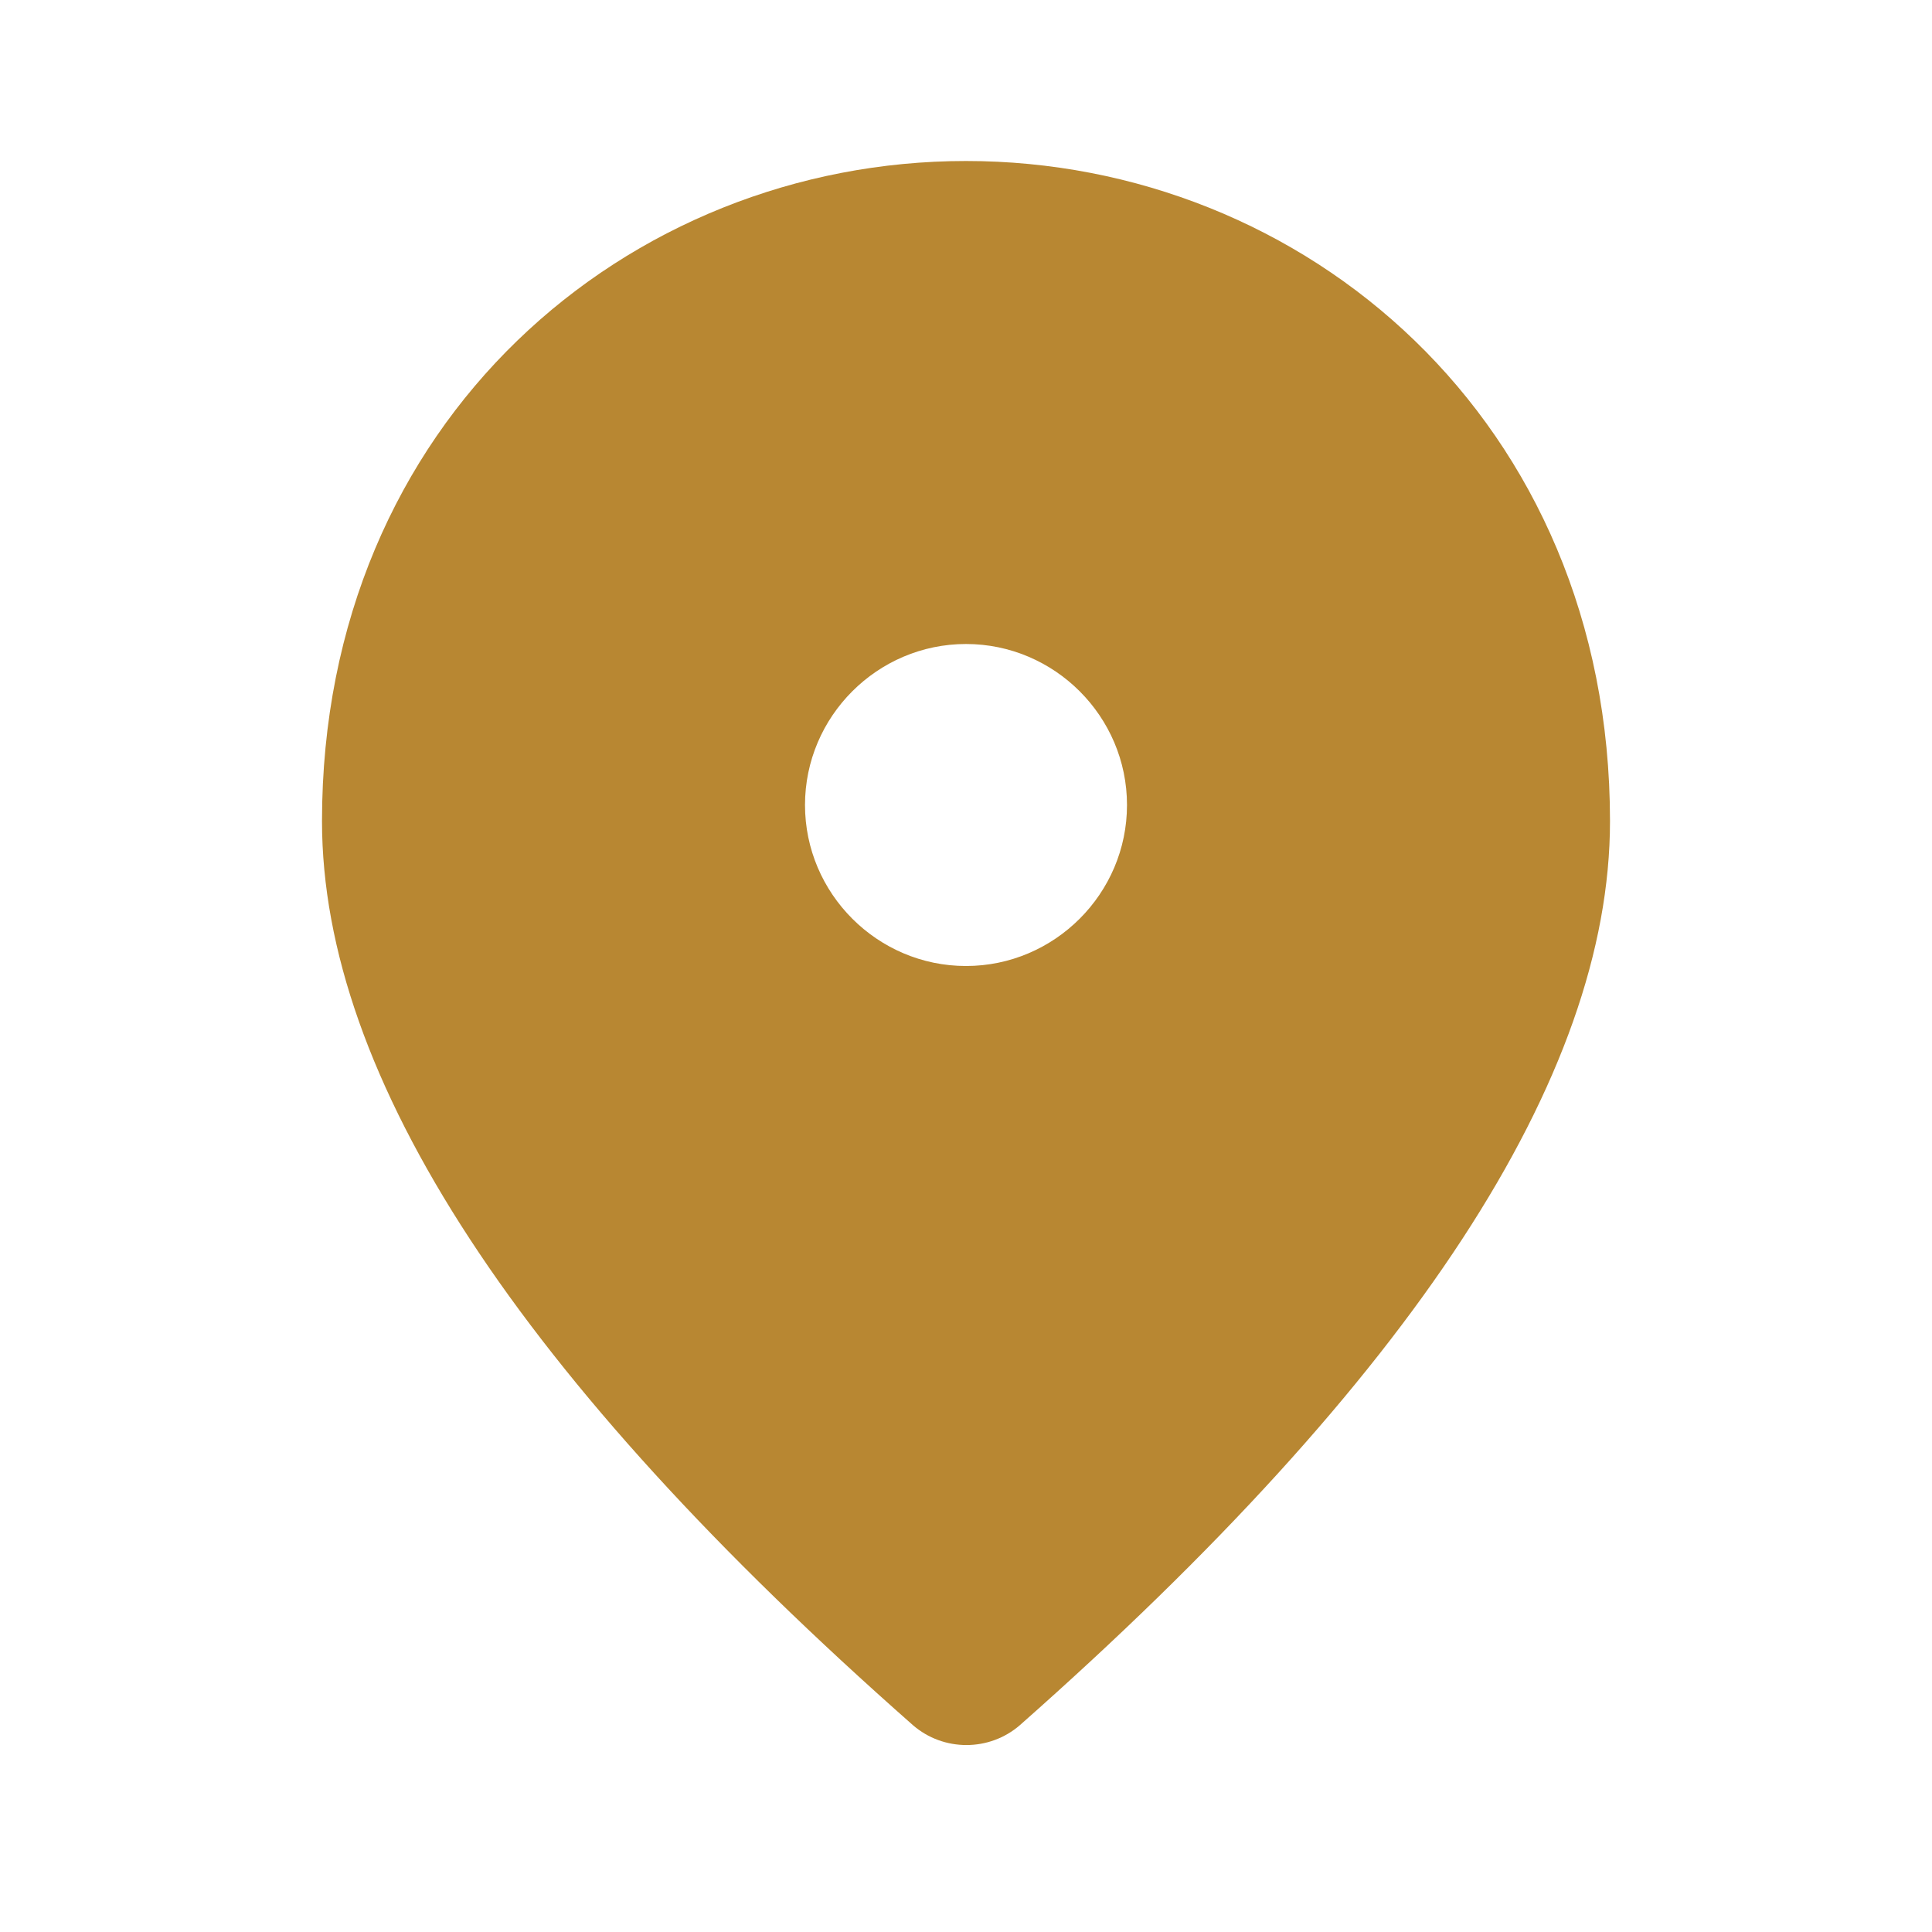
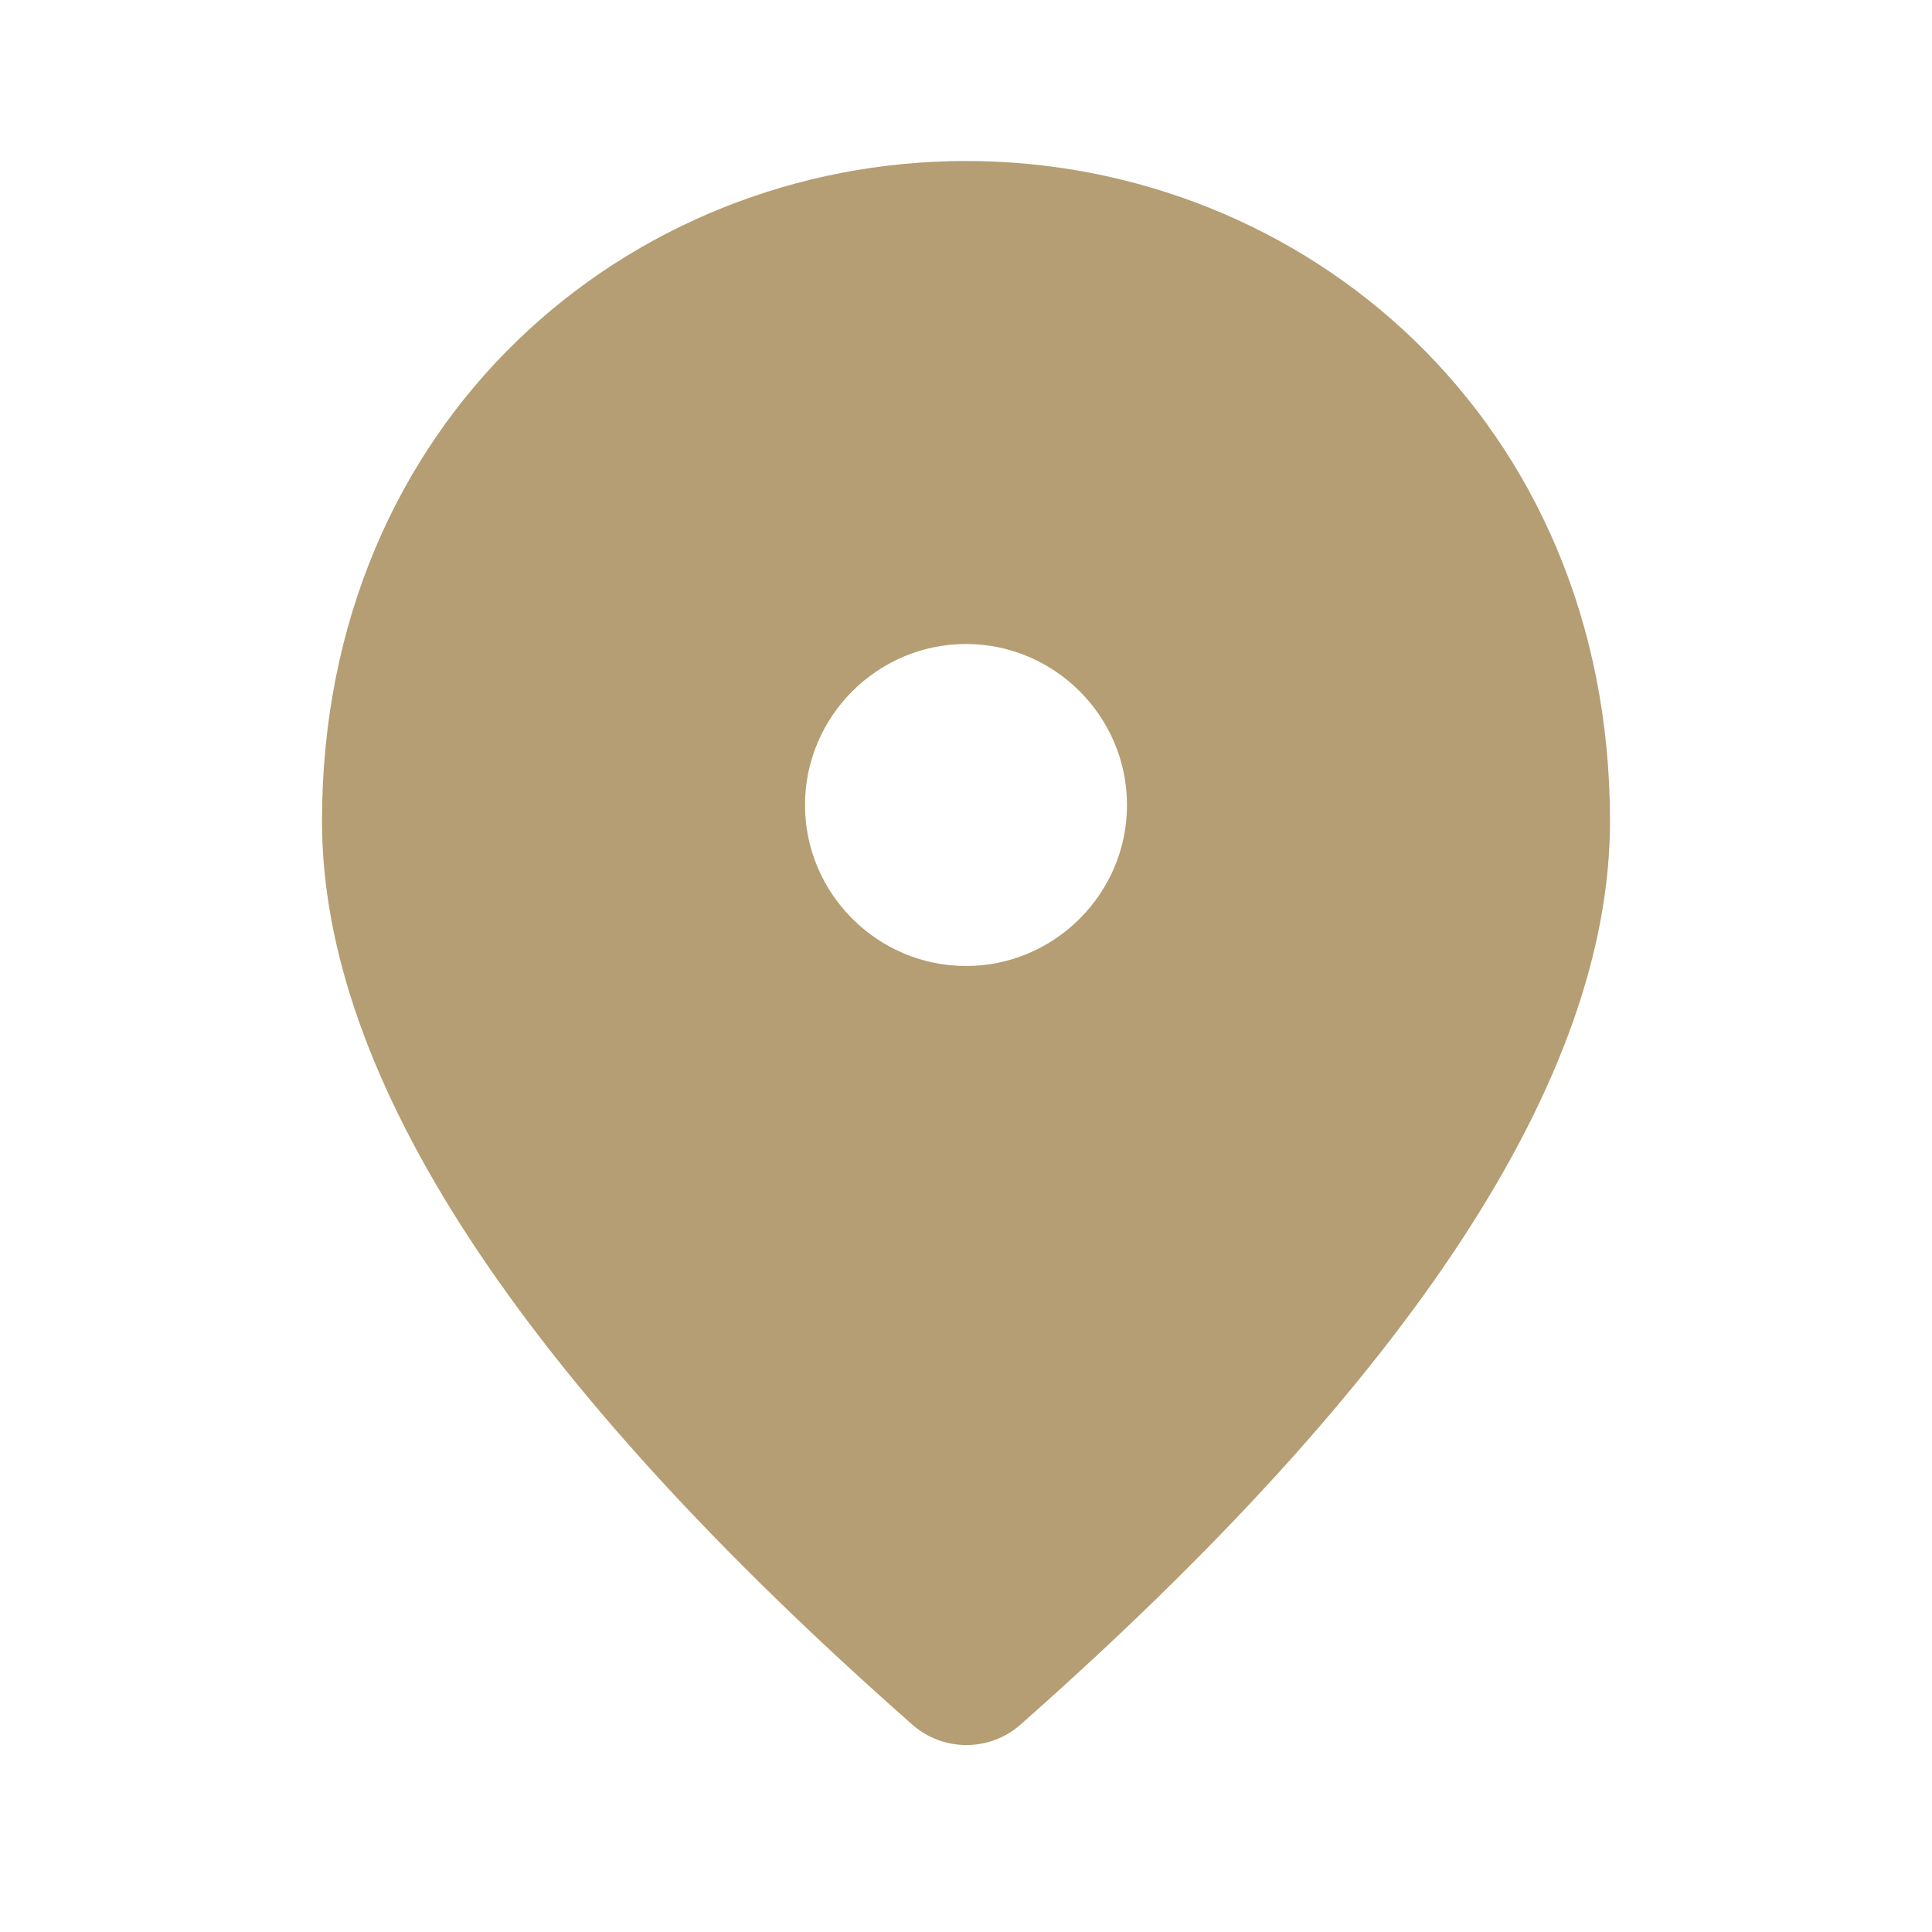
- <svg xmlns="http://www.w3.org/2000/svg" enable-background="new 0 0 24 24" height="25px" viewBox="0 0 24 24" width="25px" fill="hsl(38, 57%, 46%)">
+ <svg xmlns="http://www.w3.org/2000/svg" enable-background="new 0 0 24 24" height="25px" viewBox="0 0 24 24" width="25px" fill="#b59e73">
  <g>
    <rect fill="none" height="25" width="25" />
  </g>
  <g>
    <path d="M12 2c-4.2 0-8 3.22-8 8.2 0 3.18 2.45 6.92 7.34 11.23.38.33.95.33 1.33 0C17.55 17.12 20 13.38 20 10.2 20 5.22 16.2 2 12 2zm0 10c-1.1 0-2-.9-2-2s.9-2 2-2 2 .9 2 2-.9 2-2 2z" enable-background="new" />
  </g>
</svg>
